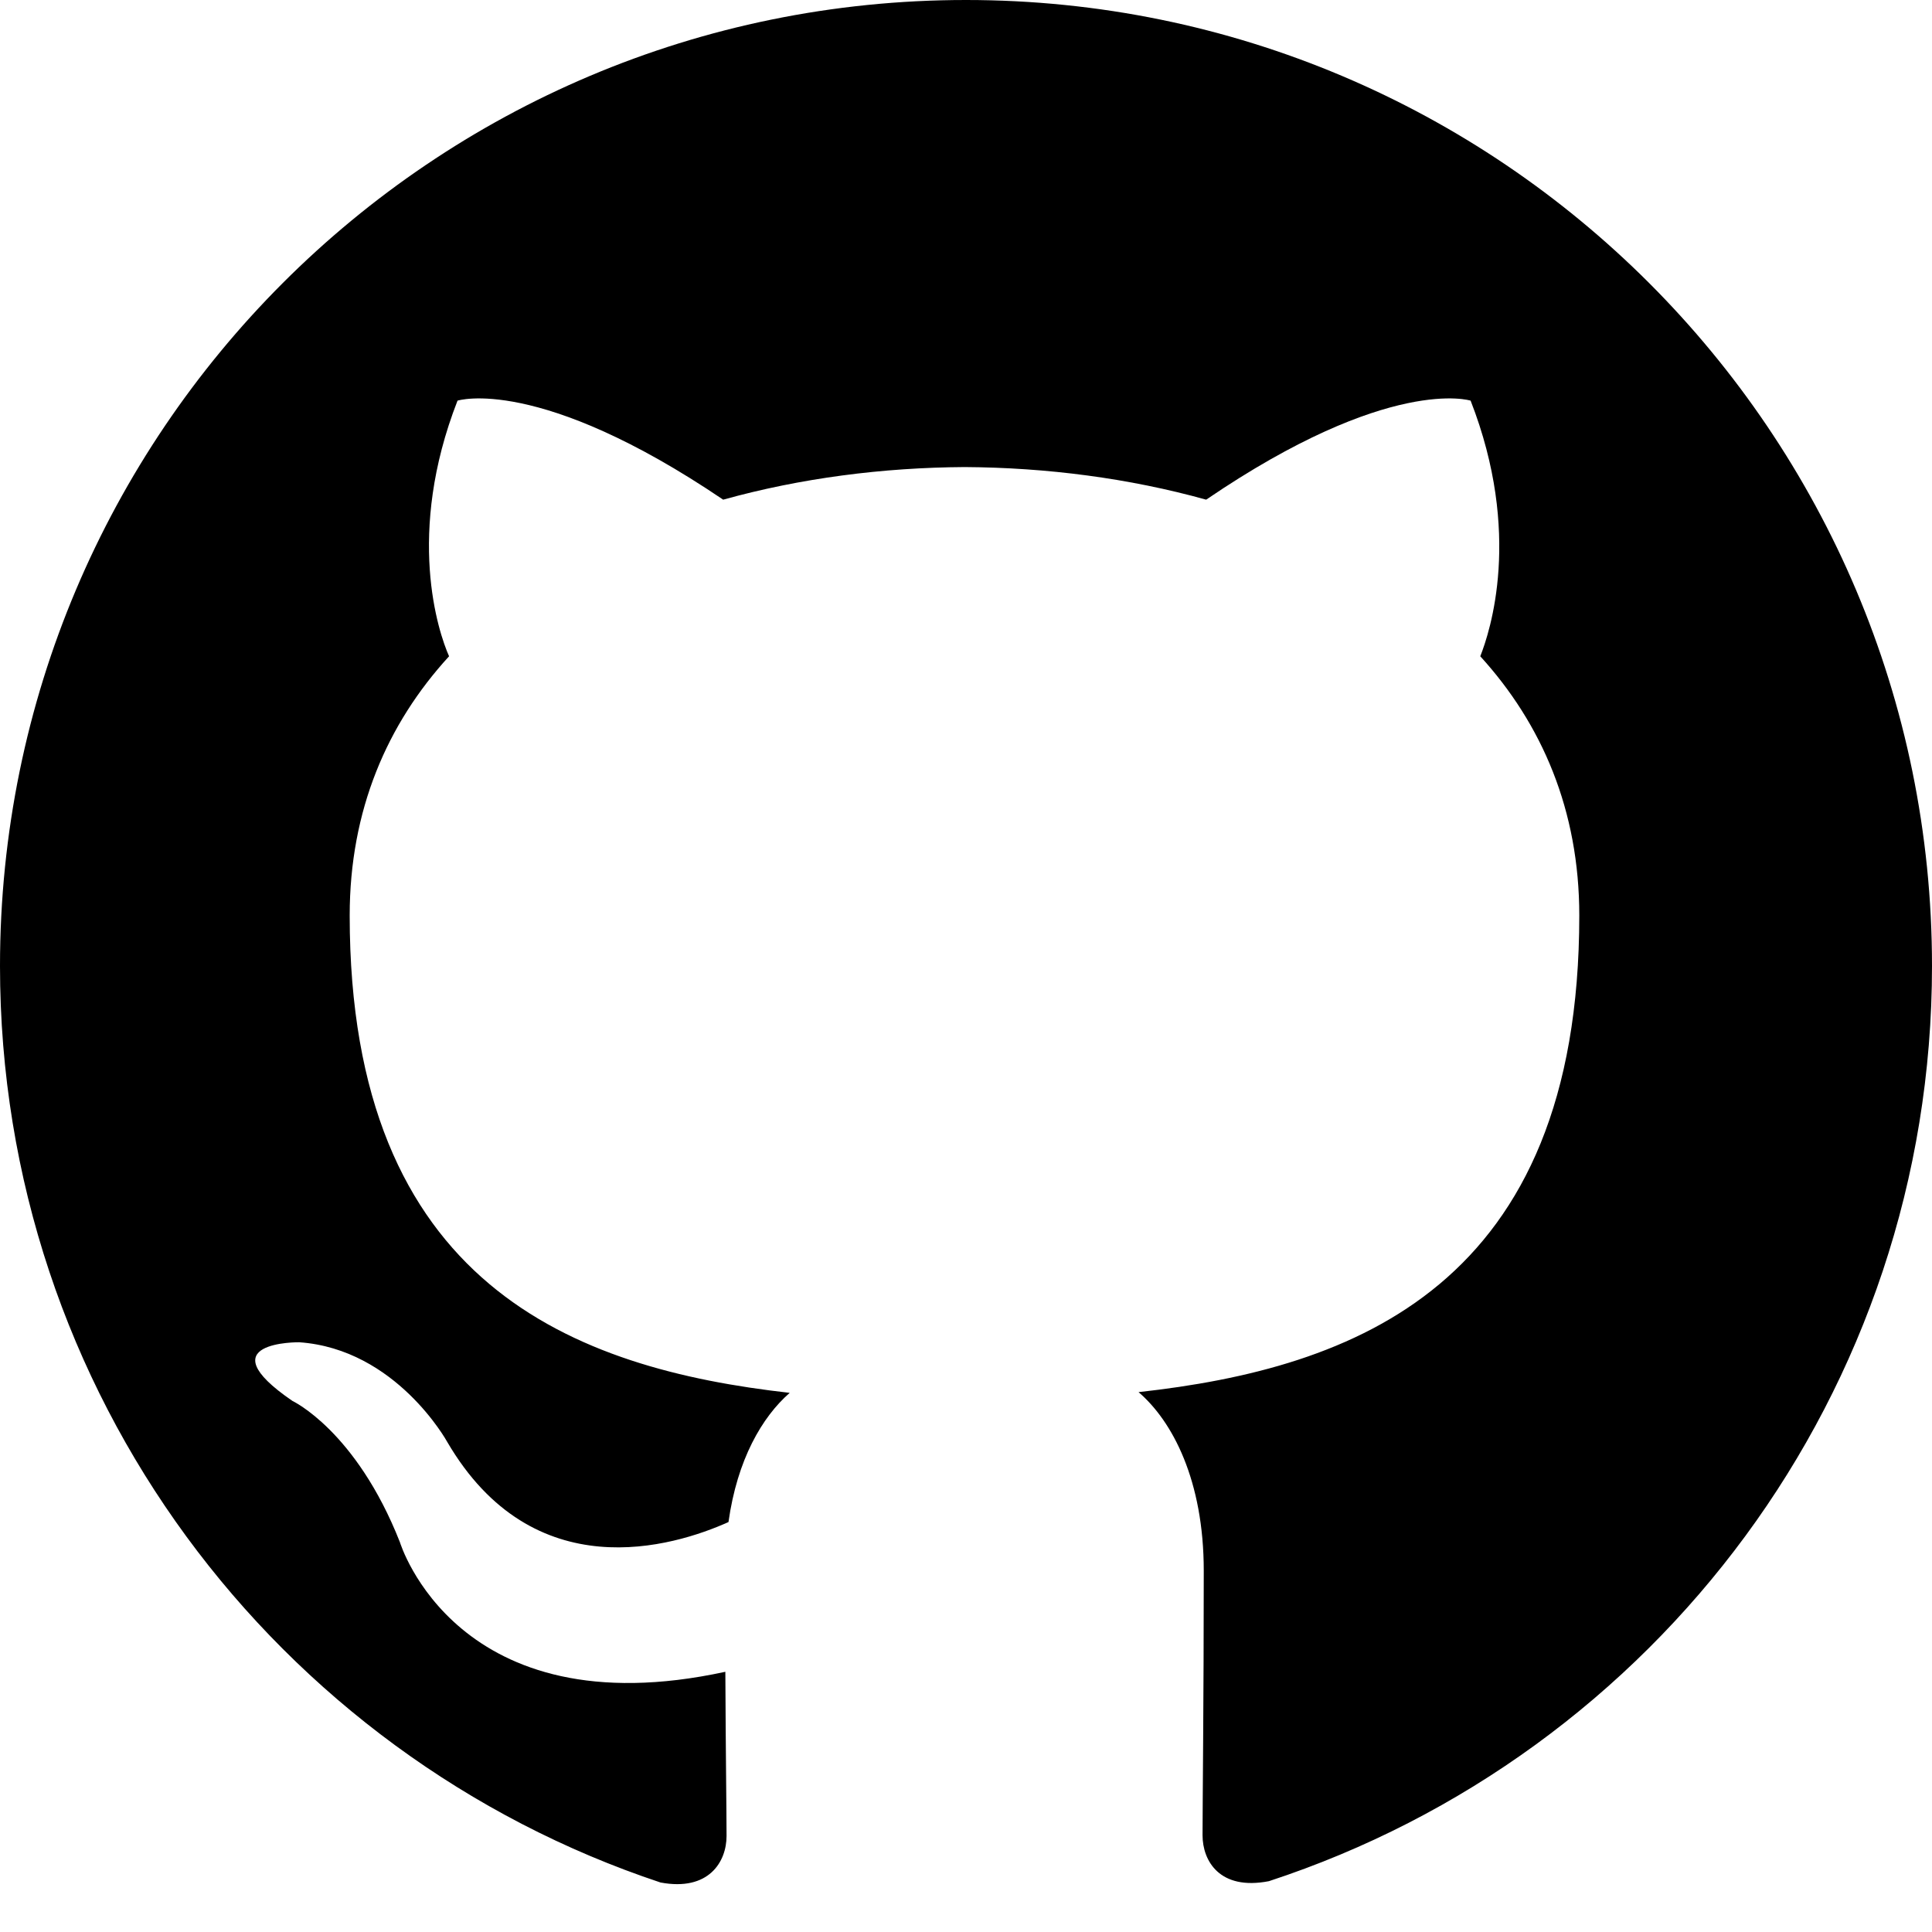
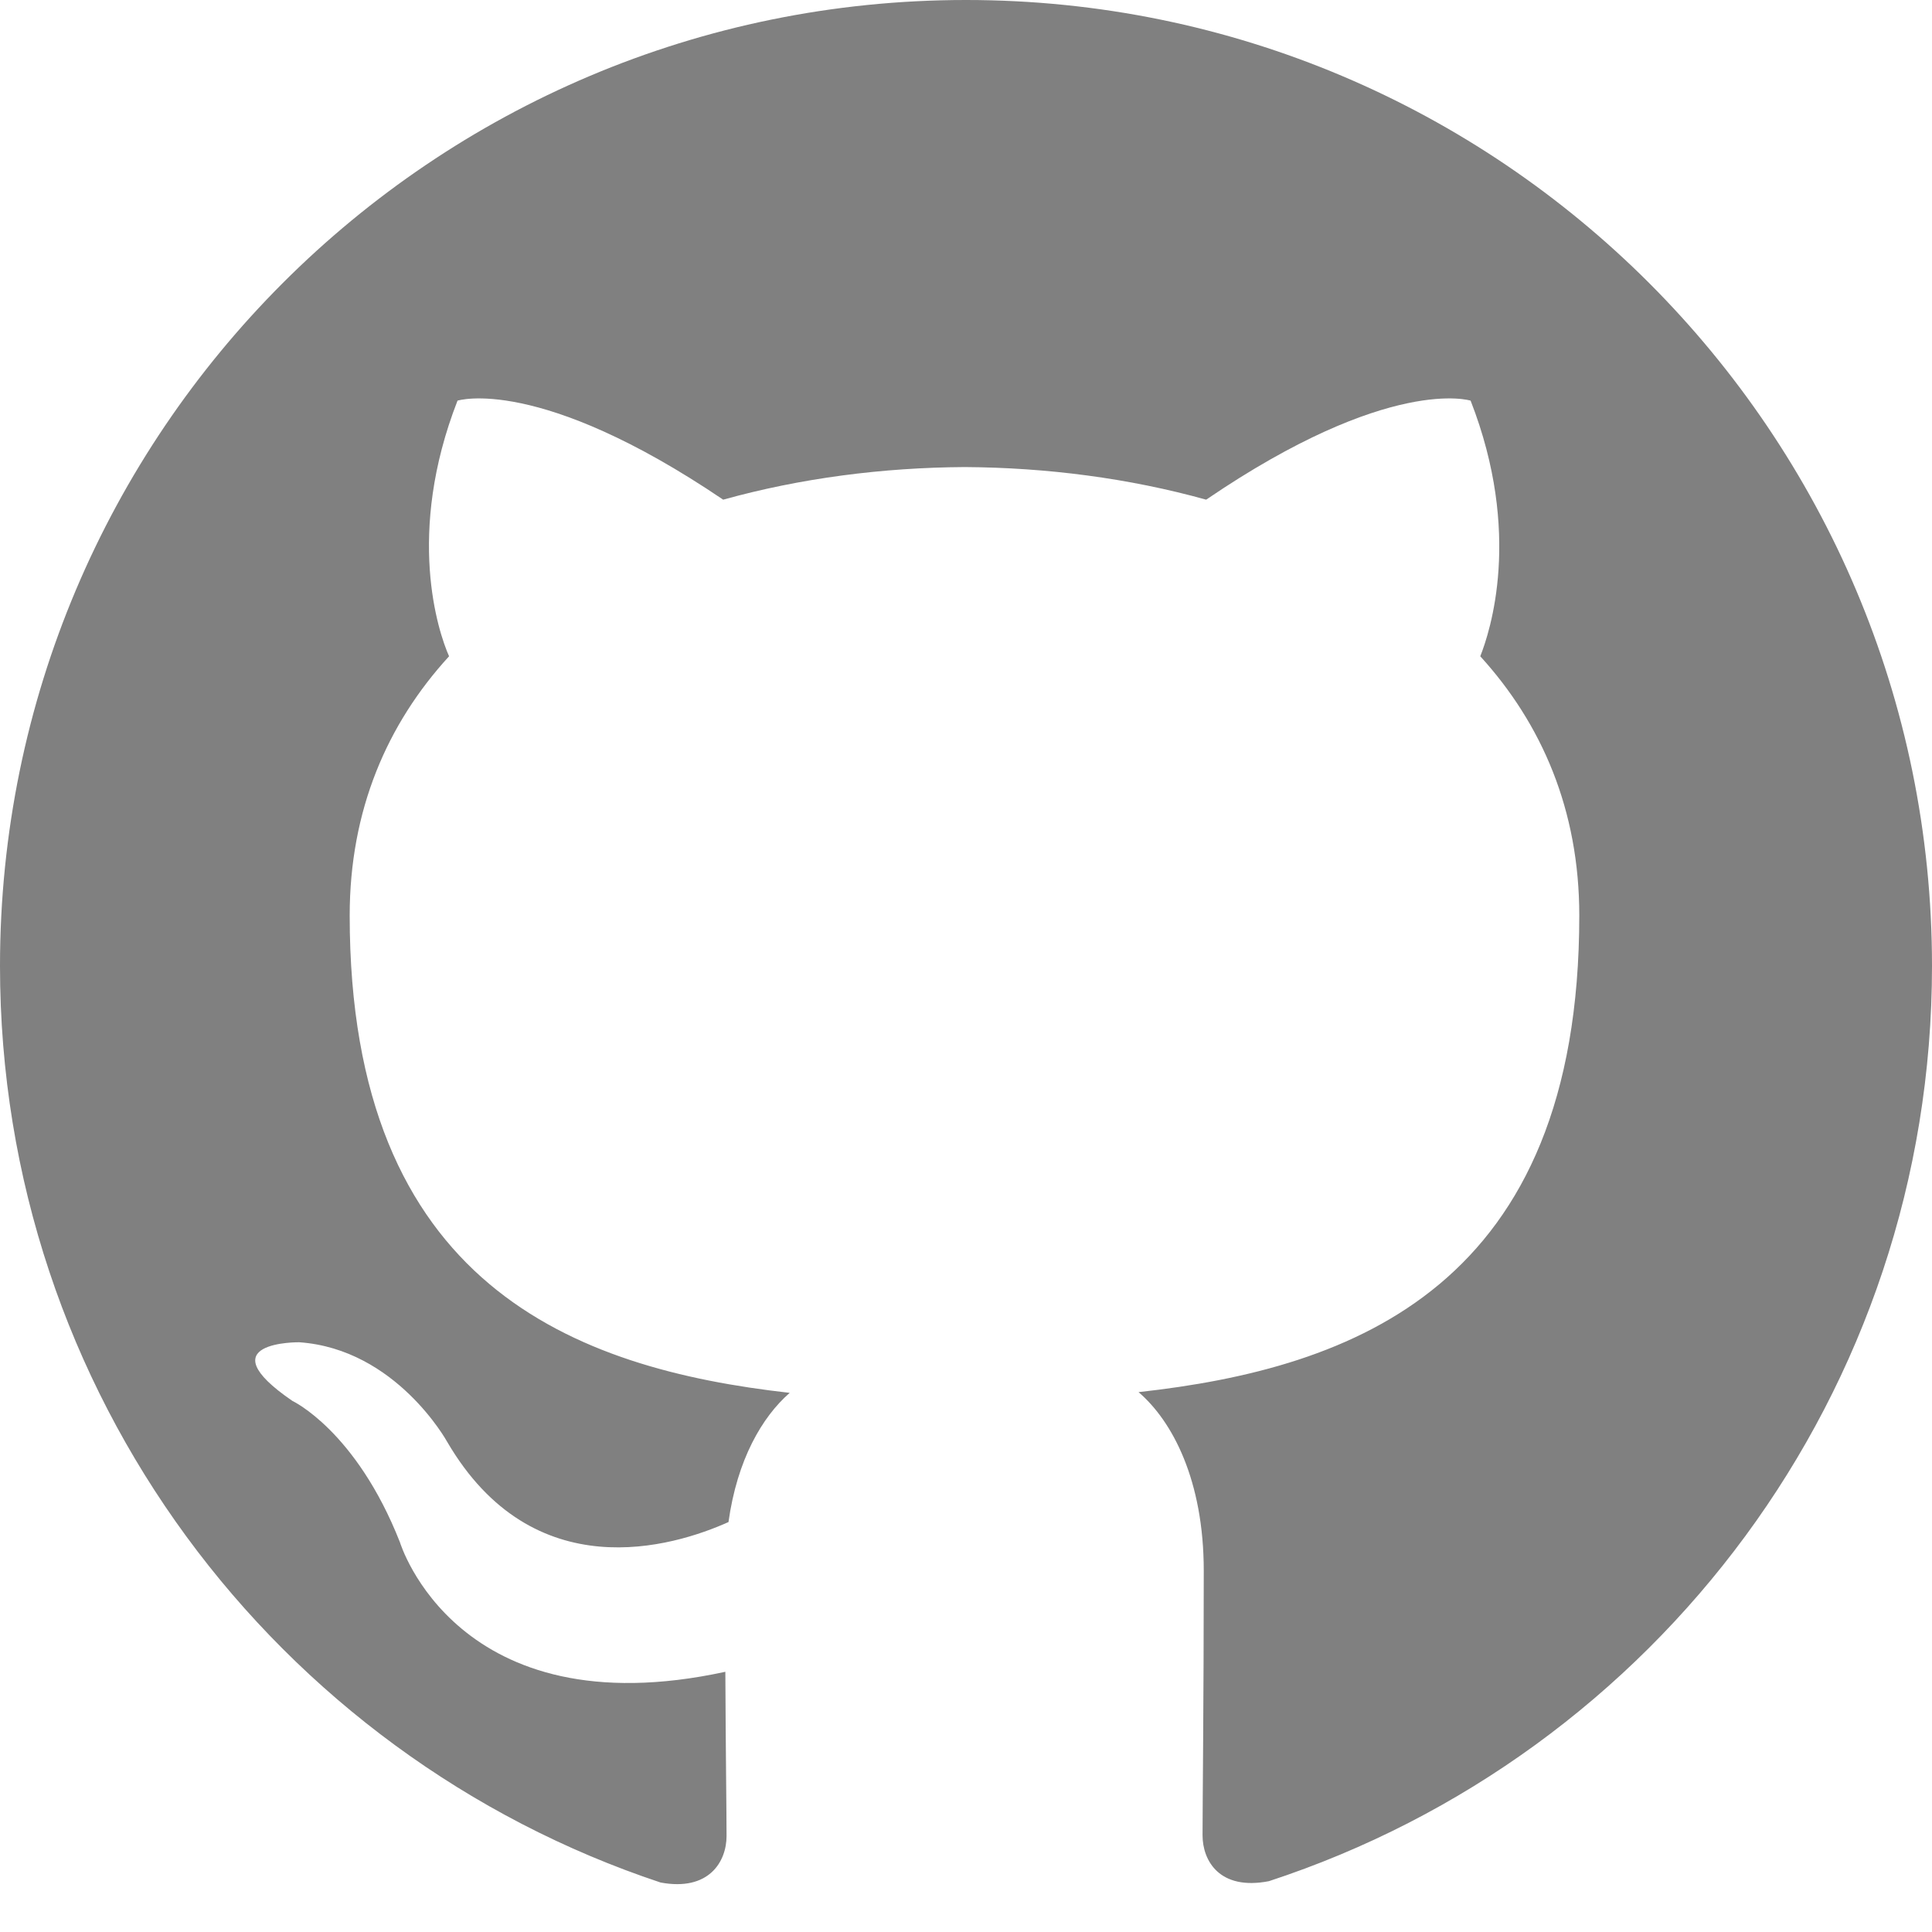
- <svg xmlns="http://www.w3.org/2000/svg" viewBox="0 0 16 16" fill-rule="evenodd" clip-rule="evenodd" stroke-linejoin="round" stroke-miterlimit="1.414">
+ <svg xmlns="http://www.w3.org/2000/svg" viewBox="0 0 16 16" fill-rule="evenodd" fill="#808080" clip-rule="evenodd" stroke-linejoin="round" stroke-miterlimit="1.414">
  <path d="M8 0C3.58 0 0 3.582 0 8c0 3.535 2.292 6.533 5.47 7.59.4.075.547-.172.547-.385 0-.19-.007-.693-.01-1.36-2.226.483-2.695-1.073-2.695-1.073-.364-.924-.89-1.17-.89-1.17-.725-.496.056-.486.056-.486.803.056 1.225.824 1.225.824.714 1.223 1.873.87 2.33.665.072-.517.278-.87.507-1.07-1.777-.2-3.644-.888-3.644-3.953 0-.873.31-1.587.823-2.147-.09-.202-.36-1.015.07-2.117 0 0 .67-.215 2.2.82.64-.178 1.32-.266 2-.27.68.004 1.36.092 2 .27 1.52-1.035 2.19-.82 2.19-.82.43 1.102.16 1.915.08 2.117.51.56.82 1.274.82 2.147 0 3.073-1.87 3.75-3.65 3.947.28.24.54.73.54 1.48 0 1.07-.01 1.93-.01 2.19 0 .21.14.46.55.38C13.71 14.53 16 11.53 16 8c0-4.418-3.582-8-8-8" />
</svg>
